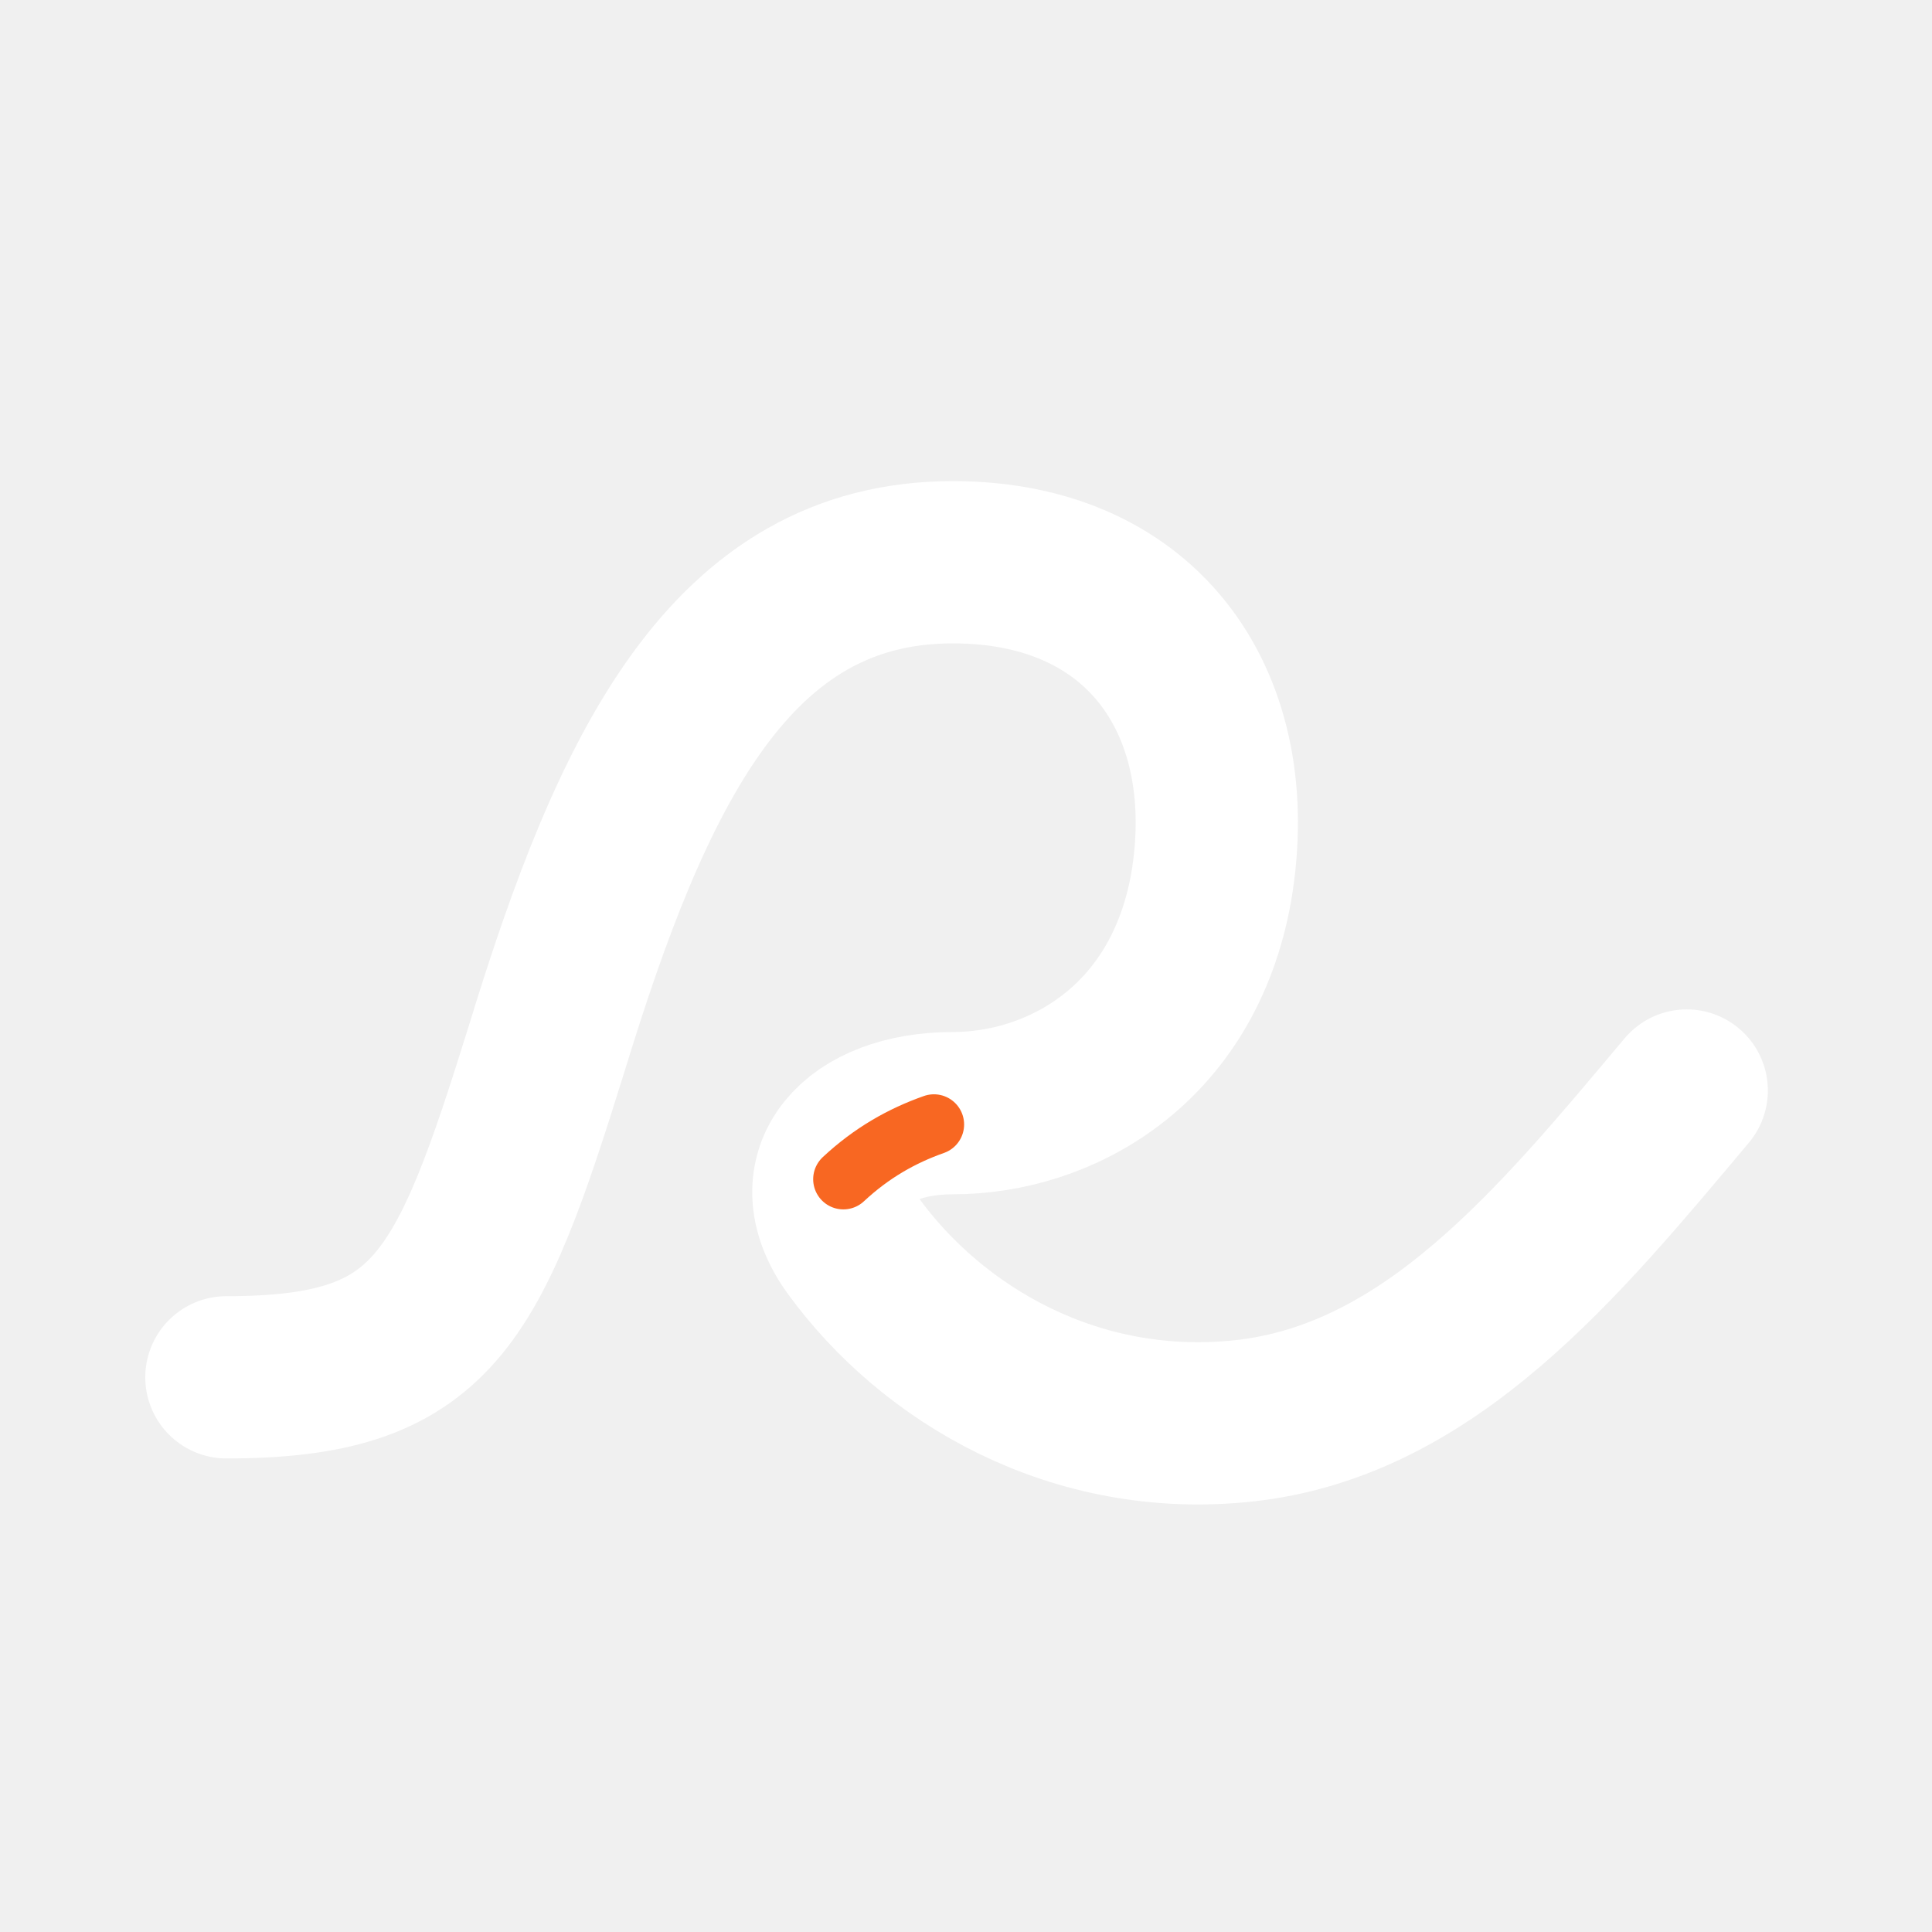
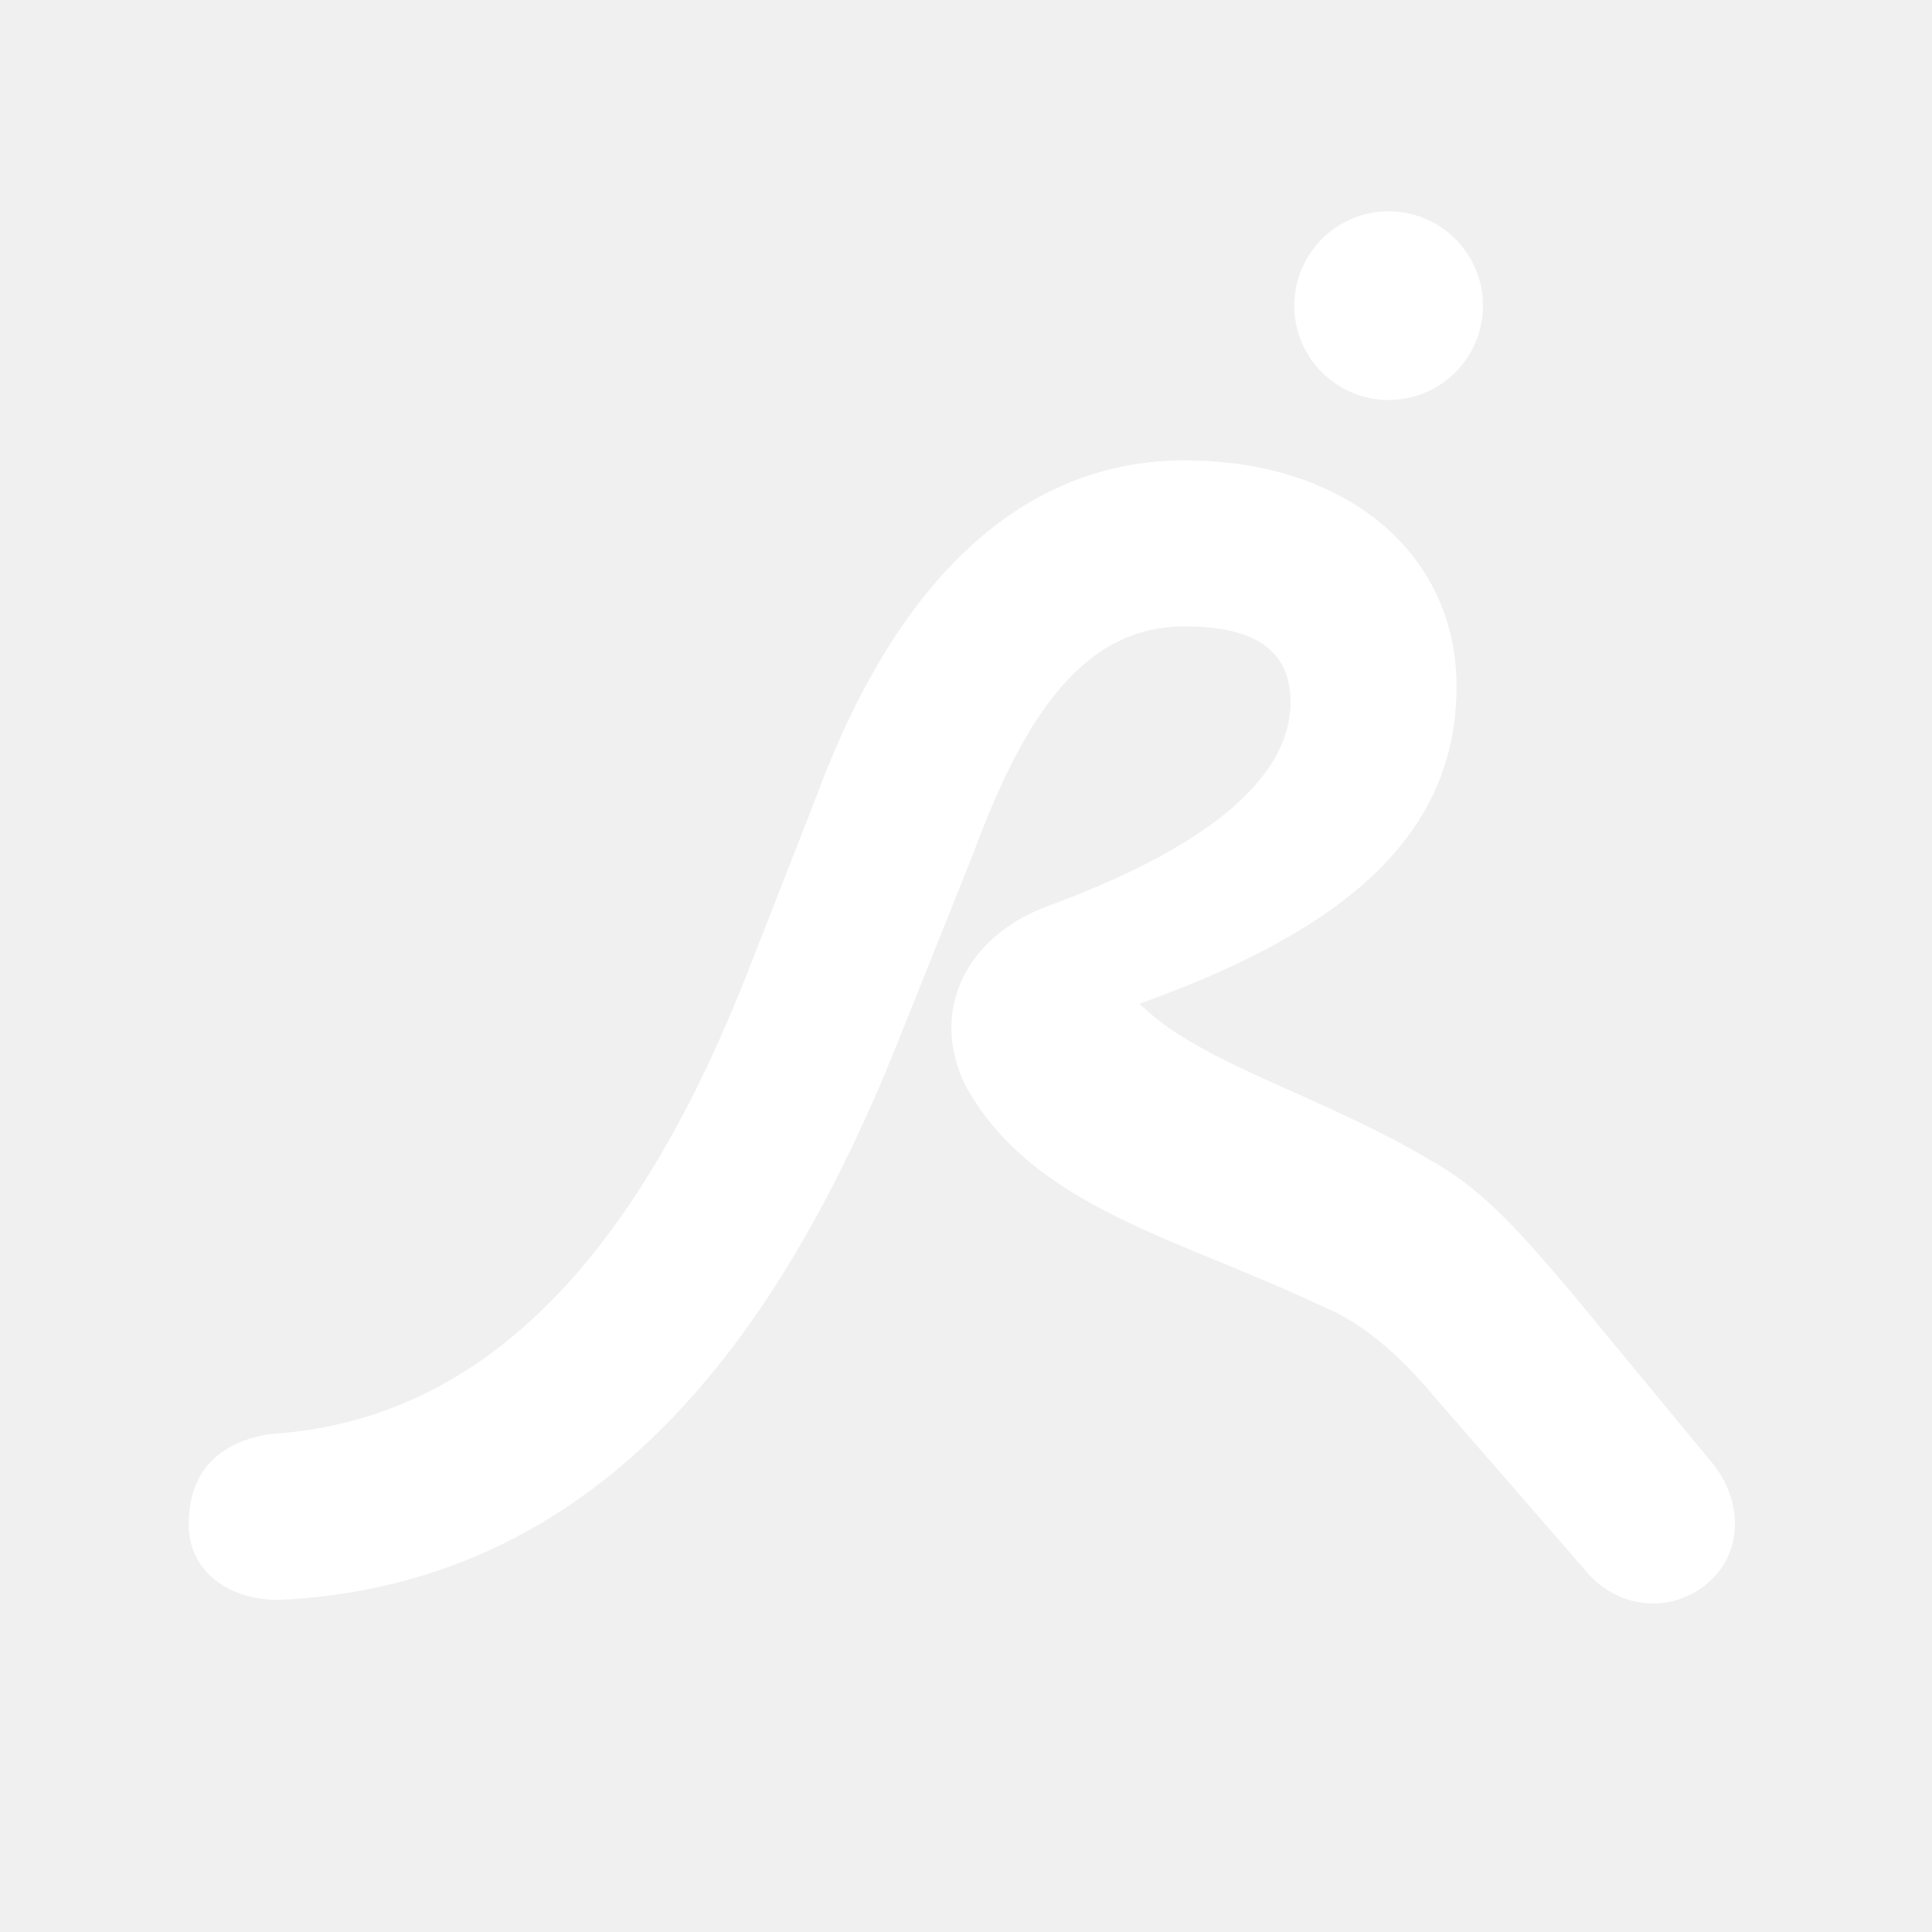
- <svg xmlns="http://www.w3.org/2000/svg" width="1024" height="1024" viewBox="0 0 1024 1024">
-   <path d="M 120 730        C 230 730, 248 690, 290 555        C 335 408, 387 298, 505 298        C 608 298, 658 375, 642 470        C 627 555, 561 590, 505 590        C 454 590, 425 622, 452 660        C 494 718, 570 763, 660 753        C 758 742, 826 659, 894 578" fill="none" stroke="#FFFFFF" stroke-width="86" stroke-linecap="round" stroke-linejoin="round" />
-   <path d="M 447 625 C 462 611, 478 602, 495 596" fill="none" stroke="#F86722" stroke-width="32" stroke-linecap="round" stroke-linejoin="round" />
+ <svg xmlns="http://www.w3.org/2000/svg" width="256" height="256" viewBox="0 0 256 256" fill="none">
+   <path d="M184 53C190.904 53 196.5 47.404 196.5 40.5C196.5 33.596 190.904 28 184 28C177.096 28 171.5 33.596 171.5 40.5C171.5 47.404 177.096 53 184 53Z" fill="white" />
+   <path d="M36 190C67 188 86 162 99 129L108 106C119 76 136 61 157 61C178 61 193 73 193 91C193 112 176 124 151 133C159 141 175 145 190 154C197 158 202 164 208 171L227 194C231 199 231 206 226 210C221 214 214 213 210 208L190 185C185 179 180 175 175 173C156 164 137 160 128 144C123 134 128 124 139 120C158 113 171 104 171 93C171 86 166 83 157 83C144 83 136 94 129 113L119 138C103 178 79 210 37 212C30 212 25 208 25 202C25 195 29 191 36 190Z" fill="white" />
</svg>
